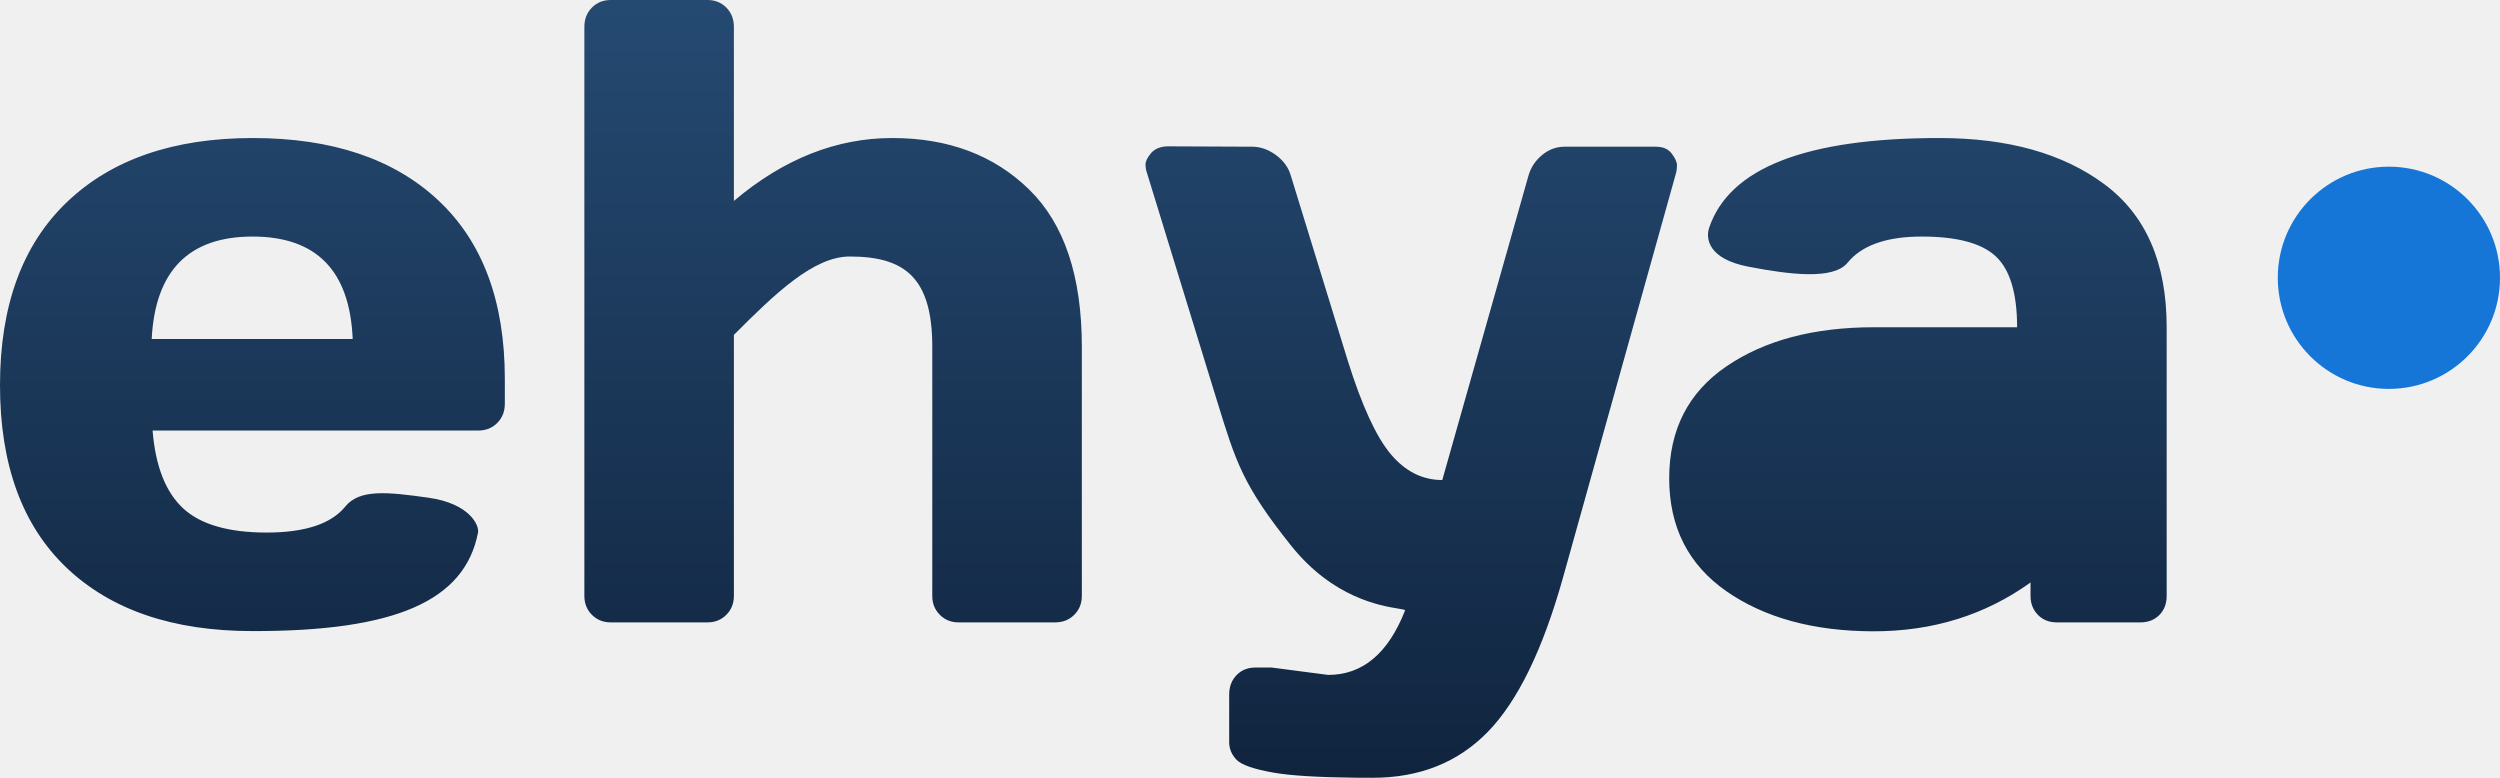
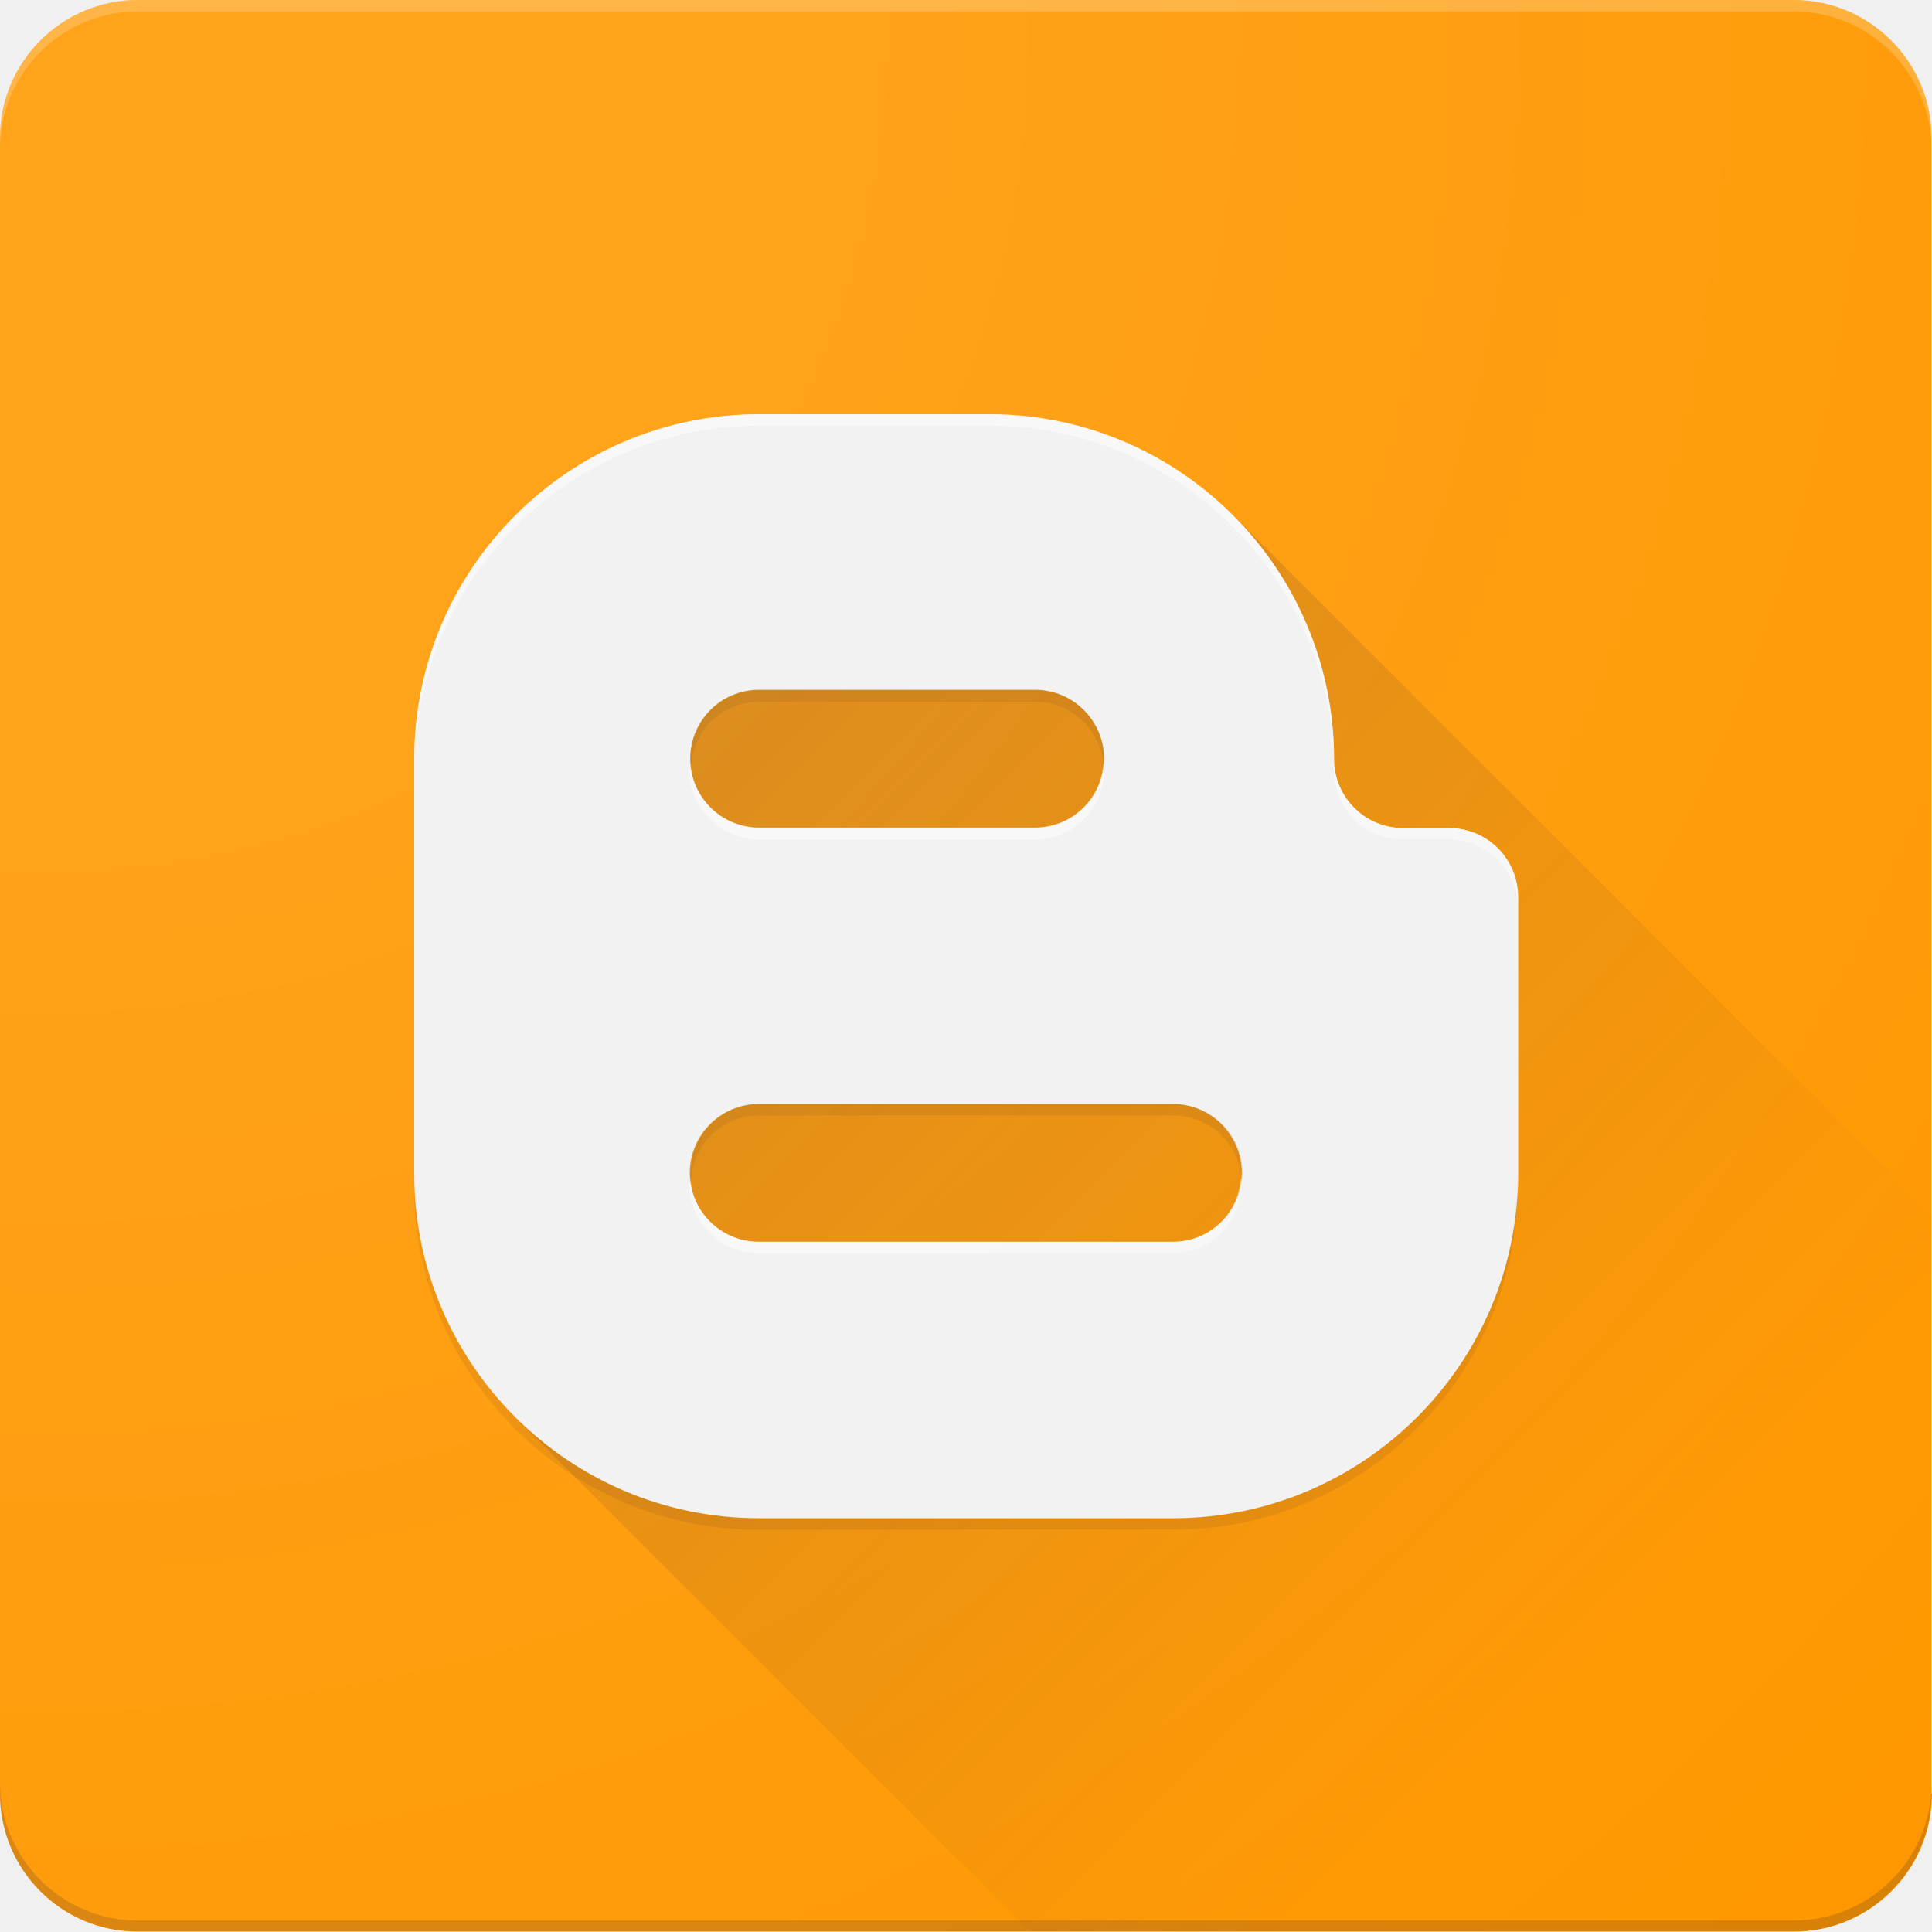
- <svg xmlns="http://www.w3.org/2000/svg" width="90" height="28" viewBox="0 0 90 28" fill="none">
-   <g clip-path="url(#clip0_8_2153)">
-     <path fillRule="evenodd" clipRule="evenodd" d="M21.037 0.969V21.453C21.037 21.724 21.127 21.951 21.309 22.133C21.49 22.315 21.716 22.406 21.986 22.406H25.471C25.741 22.406 25.966 22.315 26.148 22.133C26.329 21.951 26.42 21.724 26.42 21.453V12.056C27.904 10.566 29.293 9.234 30.59 9.234C32.571 9.234 33.562 9.995 33.562 12.484V21.453C33.562 21.724 33.653 21.951 33.834 22.133C34.016 22.315 34.241 22.406 34.511 22.406H37.981C38.261 22.406 38.492 22.315 38.673 22.133C38.855 21.951 38.946 21.724 38.946 21.453V12.484C38.946 9.943 38.313 8.055 37.047 6.82C35.782 5.586 34.14 4.969 32.123 4.969C30.105 4.969 28.204 5.724 26.42 7.234V0.969C26.42 0.687 26.329 0.456 26.148 0.273C25.966 0.091 25.741 0 25.471 0H21.986C21.716 0 21.49 0.091 21.309 0.273C21.127 0.456 21.037 0.687 21.037 0.969ZM2.396 20.438C0.799 18.917 0 16.727 0 13.867C0 11.008 0.804 8.81 2.412 7.273C4.02 5.737 6.25 4.969 9.102 4.969C11.955 4.969 14.18 5.716 15.777 7.211C17.375 8.706 18.174 10.849 18.174 13.641V14.531C18.174 14.812 18.083 15.044 17.901 15.227C17.72 15.409 17.489 15.5 17.209 15.5H5.493C5.596 16.781 5.962 17.713 6.589 18.297C7.217 18.88 8.221 19.172 9.6 19.172C10.98 19.172 11.924 18.859 12.432 18.234C12.94 17.609 13.914 17.705 15.416 17.916C16.919 18.126 17.258 18.921 17.209 19.172C16.732 21.633 14.236 22.728 9.087 22.719C6.224 22.719 3.994 21.958 2.396 20.438ZM5.461 12.203H12.697C12.593 9.745 11.392 8.516 9.095 8.516C6.797 8.516 5.586 9.745 5.461 12.203ZM45.776 24.031L47.815 24.297C49.053 24.297 49.975 23.524 50.581 21.979C50.592 21.951 50.503 21.937 50.339 21.91C49.712 21.808 47.984 21.527 46.476 19.638C44.748 17.473 44.491 16.637 43.822 14.459L43.821 14.457C43.754 14.237 43.682 14.003 43.604 13.753L41.285 6.206C41.254 6.122 41.239 6.026 41.239 5.917C41.239 5.807 41.304 5.675 41.433 5.518C41.563 5.362 41.757 5.279 42.017 5.268L45.076 5.281C45.377 5.281 45.665 5.383 45.94 5.586C46.214 5.789 46.393 6.042 46.476 6.344L48.515 12.969C49.023 14.594 49.539 15.719 50.063 16.344C50.587 16.969 51.206 17.281 51.922 17.281L55.019 6.344C55.102 6.042 55.265 5.789 55.509 5.586C55.752 5.383 56.025 5.281 56.326 5.281H59.609C59.868 5.281 60.06 5.365 60.184 5.531C60.309 5.698 60.371 5.836 60.371 5.945C60.371 6.055 60.361 6.146 60.34 6.219L56.263 20.812C55.537 23.396 54.637 25.24 53.564 26.344C52.49 27.448 51.108 28 49.417 28L48.767 27.997C47.416 27.982 46.438 27.921 45.831 27.812C45.13 27.688 44.692 27.534 44.516 27.352C44.34 27.169 44.251 26.958 44.251 26.719V25C44.251 24.719 44.34 24.487 44.516 24.305C44.692 24.122 44.92 24.031 45.2 24.031H45.776ZM62.145 21.281C60.776 20.323 60.091 18.969 60.091 17.219C60.091 15.469 60.778 14.125 62.153 13.188C63.527 12.25 65.298 11.781 67.466 11.781H72.616C72.616 10.562 72.362 9.714 71.854 9.234C71.346 8.755 70.456 8.516 69.186 8.516C67.999 8.516 67.143 8.79 66.617 9.339L66.509 9.461C65.996 10.091 64.379 9.877 62.937 9.599C61.493 9.321 61.4 8.585 61.529 8.202C62.253 6.046 65.016 4.969 69.816 4.969C72.284 4.969 74.266 5.523 75.759 6.633C77.253 7.742 78 9.458 78 11.781V21.453C78 21.734 77.912 21.963 77.736 22.141C77.559 22.318 77.331 22.406 77.051 22.406H74.048C73.768 22.406 73.54 22.315 73.363 22.133C73.187 21.951 73.099 21.724 73.099 21.453V20.969C71.46 22.146 69.569 22.732 67.427 22.727C65.285 22.721 63.524 22.24 62.145 21.281ZM67.84 15.328H72.616V17.766C71.133 18.703 69.593 19.172 67.995 19.172C67.197 19.172 66.579 18.99 66.144 18.625C65.708 18.26 65.49 17.797 65.49 17.234C65.49 16.672 65.7 16.213 66.12 15.859C66.54 15.505 67.114 15.328 67.84 15.328Z" fill="url(#paint0_linear_8_2153)" />
-     <circle cx="86" cy="10" r="4" fill="#1576D8" />
+ <svg xmlns="http://www.w3.org/2000/svg" version="1.1" id="Livello_1" x="0px" y="0px" viewBox="0 0 437.5 437.5" enable-background="new 0 0 437.5 437.5" xml:space="preserve">
+   <g>
+     <path fill="#FF9800" d="M437.5,406.2c0,17.2-14,31.2-31.2,31.2h-375C14,437.5,0,423.5,0,406.2v-375C0,14,14,0,31.2,0h375   c17.2,0,31.2,14,31.2,31.2V406.2z" />
+     <linearGradient id="SVGID_1_" gradientUnits="userSpaceOnUse" x1="1037.974" y1="-220.141" x2="1449.11" y2="-631.276" gradientTransform="matrix(0.5 0 0 -0.5 -370.125 59.625)">
+       <stop offset="0" style="stop-color:#3E2723;stop-opacity:0.2" />
+       <stop offset="1" style="stop-color:#3E2723;stop-opacity:0" />
+     </linearGradient>
+     <path fill="url(#SVGID_1_)" d="M140.6,140.6l-24,180.3l116.7,116.6h173c17.2,0,31.2-14,31.2-31.2V274.9L279.2,116.6L140.6,140.6z" />
+     <path fill="#3E2723" fill-opacity="0.2" d="M406.2,434.9h-375C14,434.9,0,420.9,0,403.6v2.6c0,17.2,14,31.2,31.2,31.2h375   c17.2,0,31.2-14,31.2-31.2v-2.6C437.5,420.9,423.5,434.9,406.2,434.9z" />
+     <path fill="#FFFFFF" fill-opacity="0.2" d="M406.2,0h-375C14,0,0,14,0,31.2v2.6C0,16.6,14,2.6,31.2,2.6h375   c17.2,0,31.2,14,31.2,31.3v-2.6C437.5,14,423.5,0,406.2,0z" />
+     <path fill="#F1F1F1" d="M328.1,187.5h-10.4c-8.6,0-15.6-7-15.6-15.6c0-43.1-35-78.1-78.1-78.1h-52.1c-43.1,0-78.1,35-78.1,78.1   v93.8c0,43.1,35,78.1,78.1,78.1h93.8c43.1,0,78.1-35,78.1-78.1v-62.5C343.8,194.5,336.8,187.5,328.1,187.5z M171.9,156.2h62.5   c8.6,0,15.6,7,15.6,15.6s-7,15.6-15.6,15.6h-62.5c-8.6,0-15.6-7-15.6-15.6S163.2,156.2,171.9,156.2z M265.6,281.2h-93.8   c-8.6,0-15.6-7-15.6-15.6s7-15.6,15.6-15.6h93.8c8.6,0,15.6,7,15.6,15.6S274.3,281.2,265.6,281.2z" />
+     <path fill="#3E2723" fill-opacity="0.1" d="M171.9,252.6h93.8c8.2,0,14.8,6.3,15.5,14.3c0.1-0.4,0.2-0.8,0.2-1.3   c0-8.6-7-15.6-15.6-15.6h-93.8c-8.6,0-15.6,7-15.6,15.6c0,0.5,0.1,0.9,0.2,1.3C157,258.9,163.7,252.6,171.9,252.6z M171.9,158.9   h62.5c8.2,0,14.8,6.3,15.5,14.3c0.1-0.4,0.2-0.8,0.2-1.3c0-8.6-7-15.6-15.6-15.6h-62.5c-8.6,0-15.6,7-15.6,15.6   c0,0.5,0.1,0.9,0.2,1.3C157,165.2,163.7,158.9,171.9,158.9z M265.6,343.8h-93.8c-43.1,0-78.1-35-78.1-78.1v2.6   c0,43.1,35,78.1,78.1,78.1h93.8c43.1,0,78.1-35,78.1-78.1v-2.6C343.8,308.8,308.8,343.8,265.6,343.8z" />
+     <path fill="#FFFFFF" fill-opacity="0.4" d="M265.6,281.2h-93.8c-8.2,0-14.8-6.3-15.5-14.3c-0.1,0.4-0.2,0.8-0.2,1.3   c0,8.6,7,15.6,15.6,15.6h93.8c8.6,0,15.6-7,15.6-15.6c0-0.5-0.1-0.9-0.2-1.3C280.5,274.9,273.8,281.2,265.6,281.2z M328.1,187.5   h-10.4c-8.6,0-15.6-7-15.6-15.6c0-43.1-35-78.1-78.1-78.1h-52.1c-43.1,0-78.1,35-78.1,78.1v2.6c0-43.1,35-78.1,78.1-78.1H224   c43.1,0,78.1,35,78.1,78.1c0,8.6,7,15.6,15.6,15.6h10.4c8.6,0,15.6,7,15.6,15.6v-2.6C343.8,194.5,336.8,187.5,328.1,187.5z    M171.9,190.1h62.5c8.6,0,15.6-7,15.6-15.6c0-0.5-0.1-0.9-0.2-1.3c-0.6,8-7.3,14.3-15.5,14.3h-62.5c-8.2,0-14.8-6.3-15.5-14.3   c-0.1,0.4-0.2,0.8-0.2,1.3C156.2,183.1,163.2,190.1,171.9,190.1z" />
+     <radialGradient id="SVGID_2_" cx="763.49" cy="103.24" r="1186.062" gradientTransform="matrix(0.5 0 0 -0.5 -370.125 59.625)" gradientUnits="userSpaceOnUse">
+       <stop offset="0.32" style="stop-color:#FFFFFF" />
+       <stop offset="1" style="stop-color:#FFFFFF;stop-opacity:0" />
+     </radialGradient>
+     <path fill="url(#SVGID_2_)" fill-opacity="0.1" d="M437.5,406.2c0,17.2-14,31.2-31.2,31.2h-375C14,437.5,0,423.5,0,406.2v-375   C0,14,14,0,31.2,0h375c17.2,0,31.2,14,31.2,31.2V406.2z" />
  </g>
-   <defs>
-     <linearGradient id="paint0_linear_8_2153" x1="0" y1="0" x2="0" y2="28" gradientUnits="userSpaceOnUse">
-       <stop stop-color="#254A72" />
-       <stop offset="1" stop-color="#10243E" />
-     </linearGradient>
-     <clipPath id="clip0_8_2153">
-       <rect width="90" height="28" fill="white" />
-     </clipPath>
-   </defs>
</svg>
